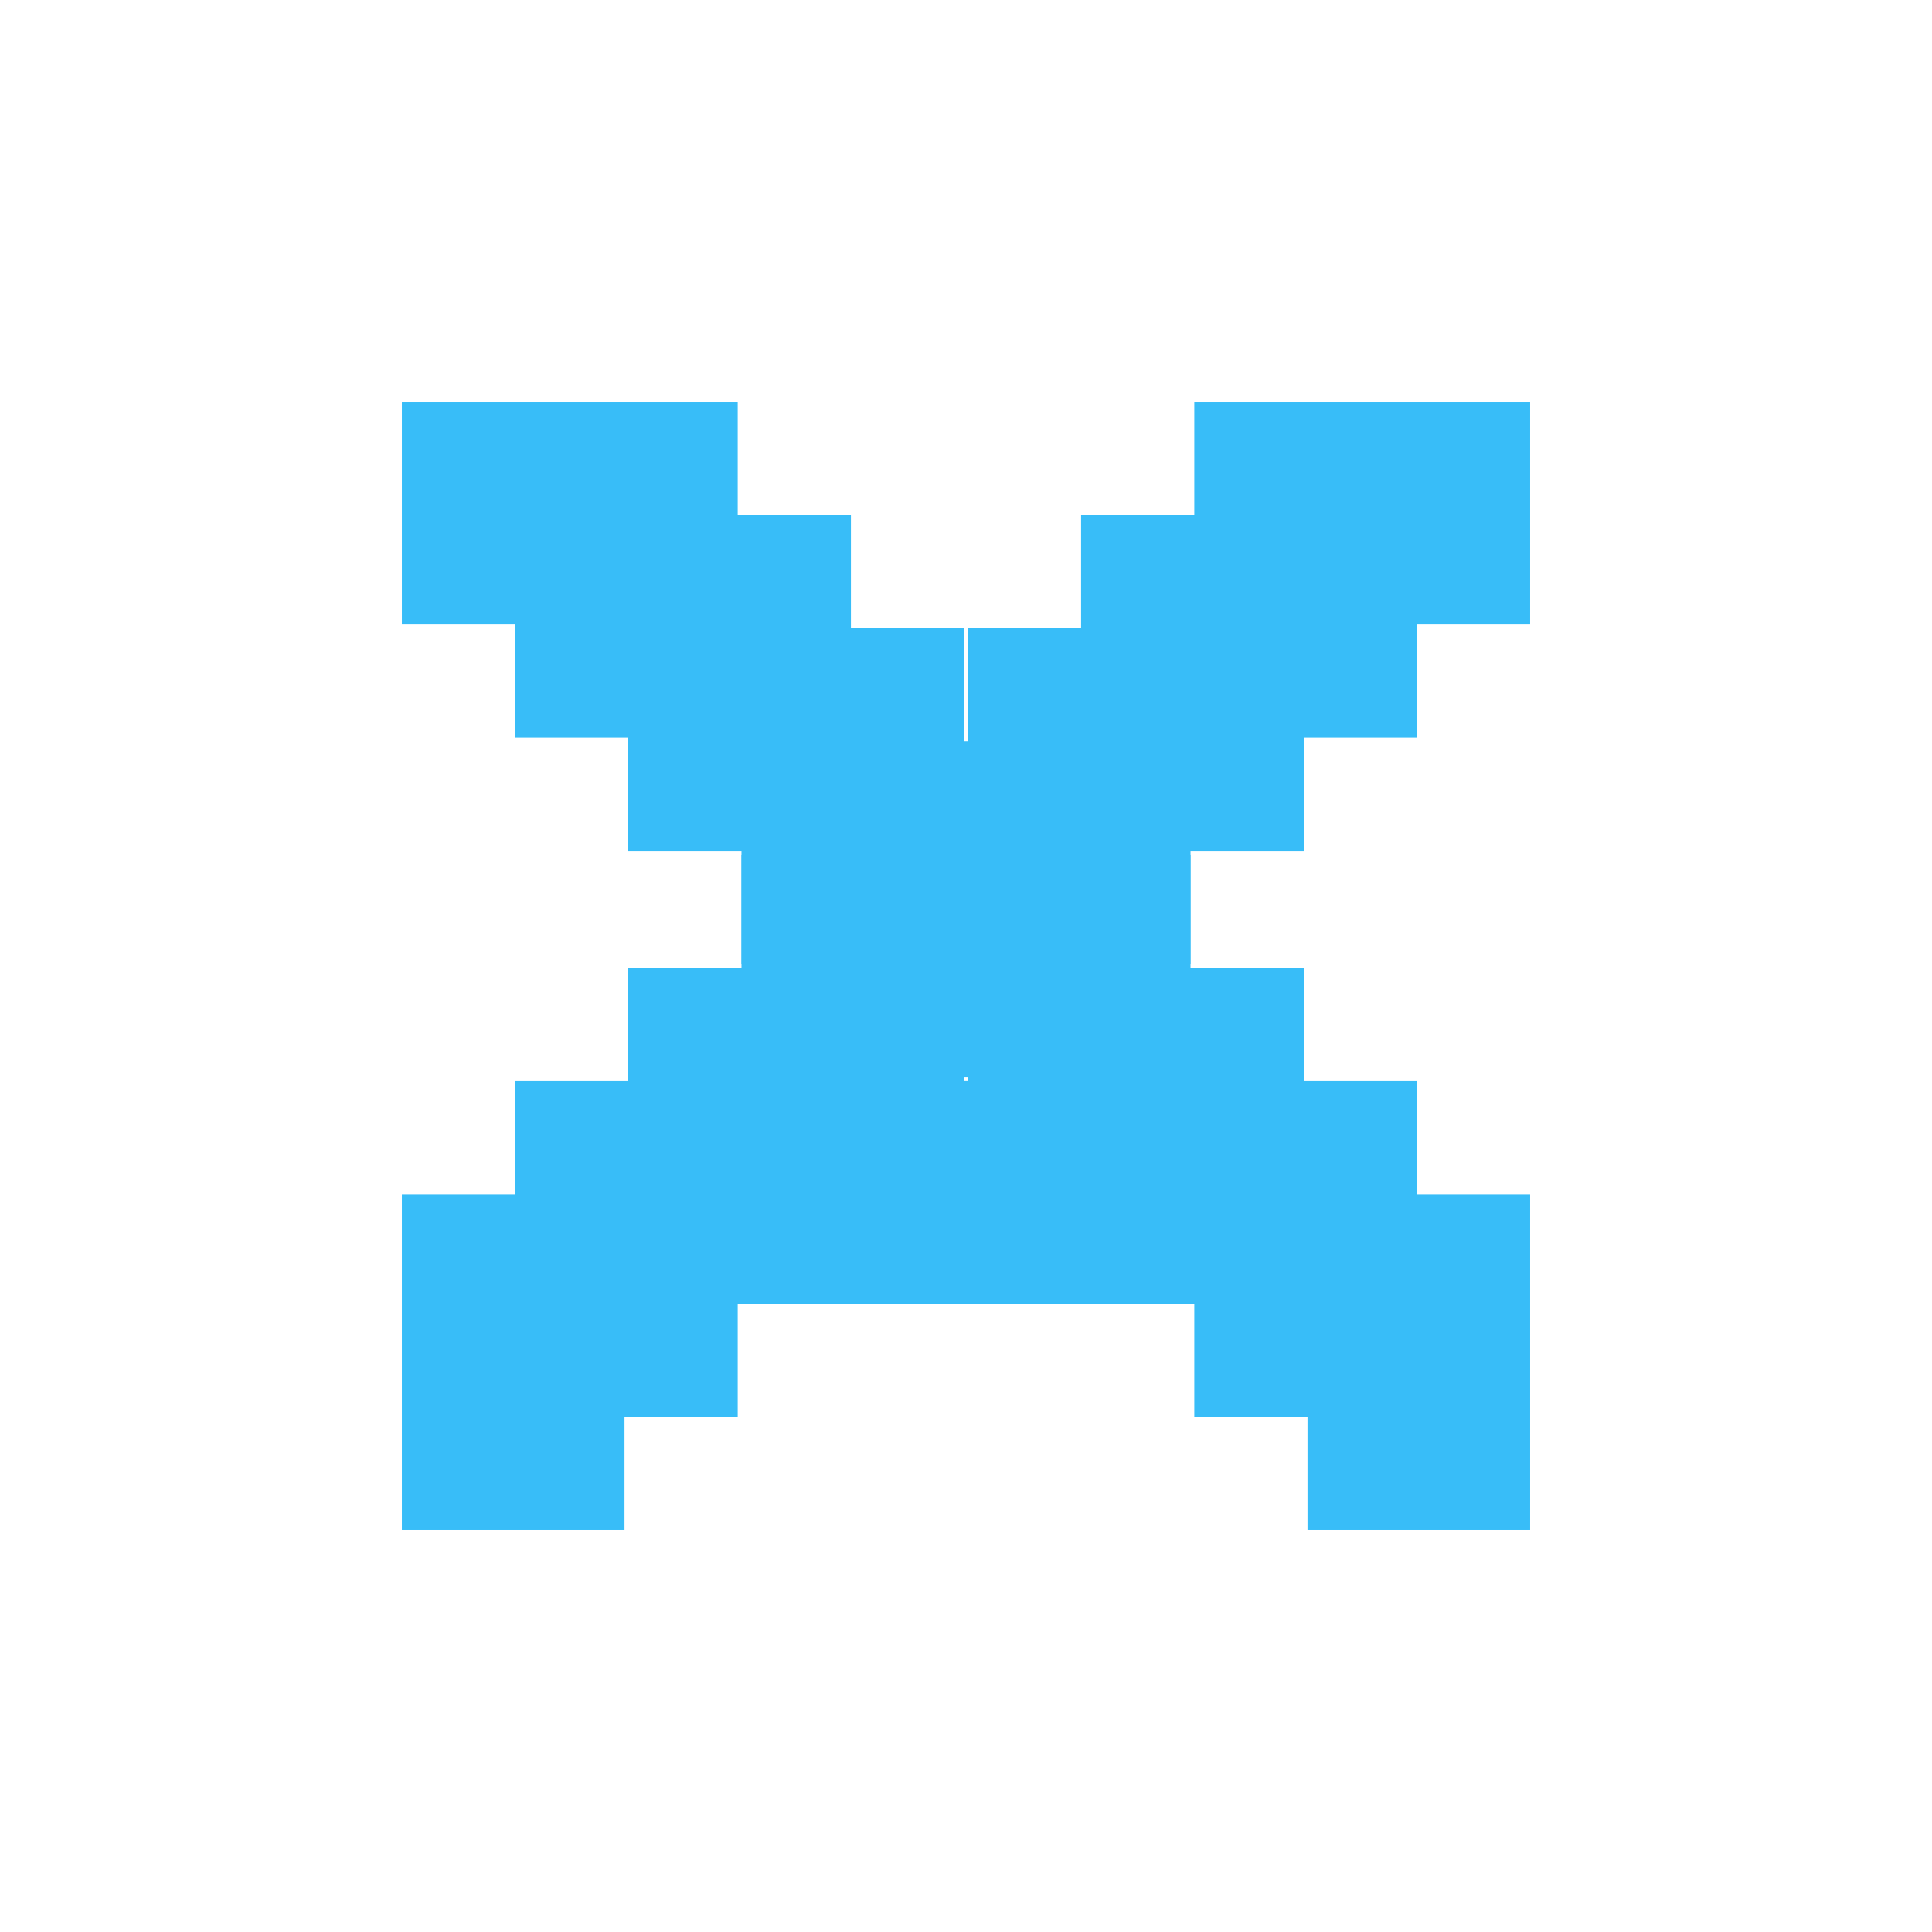
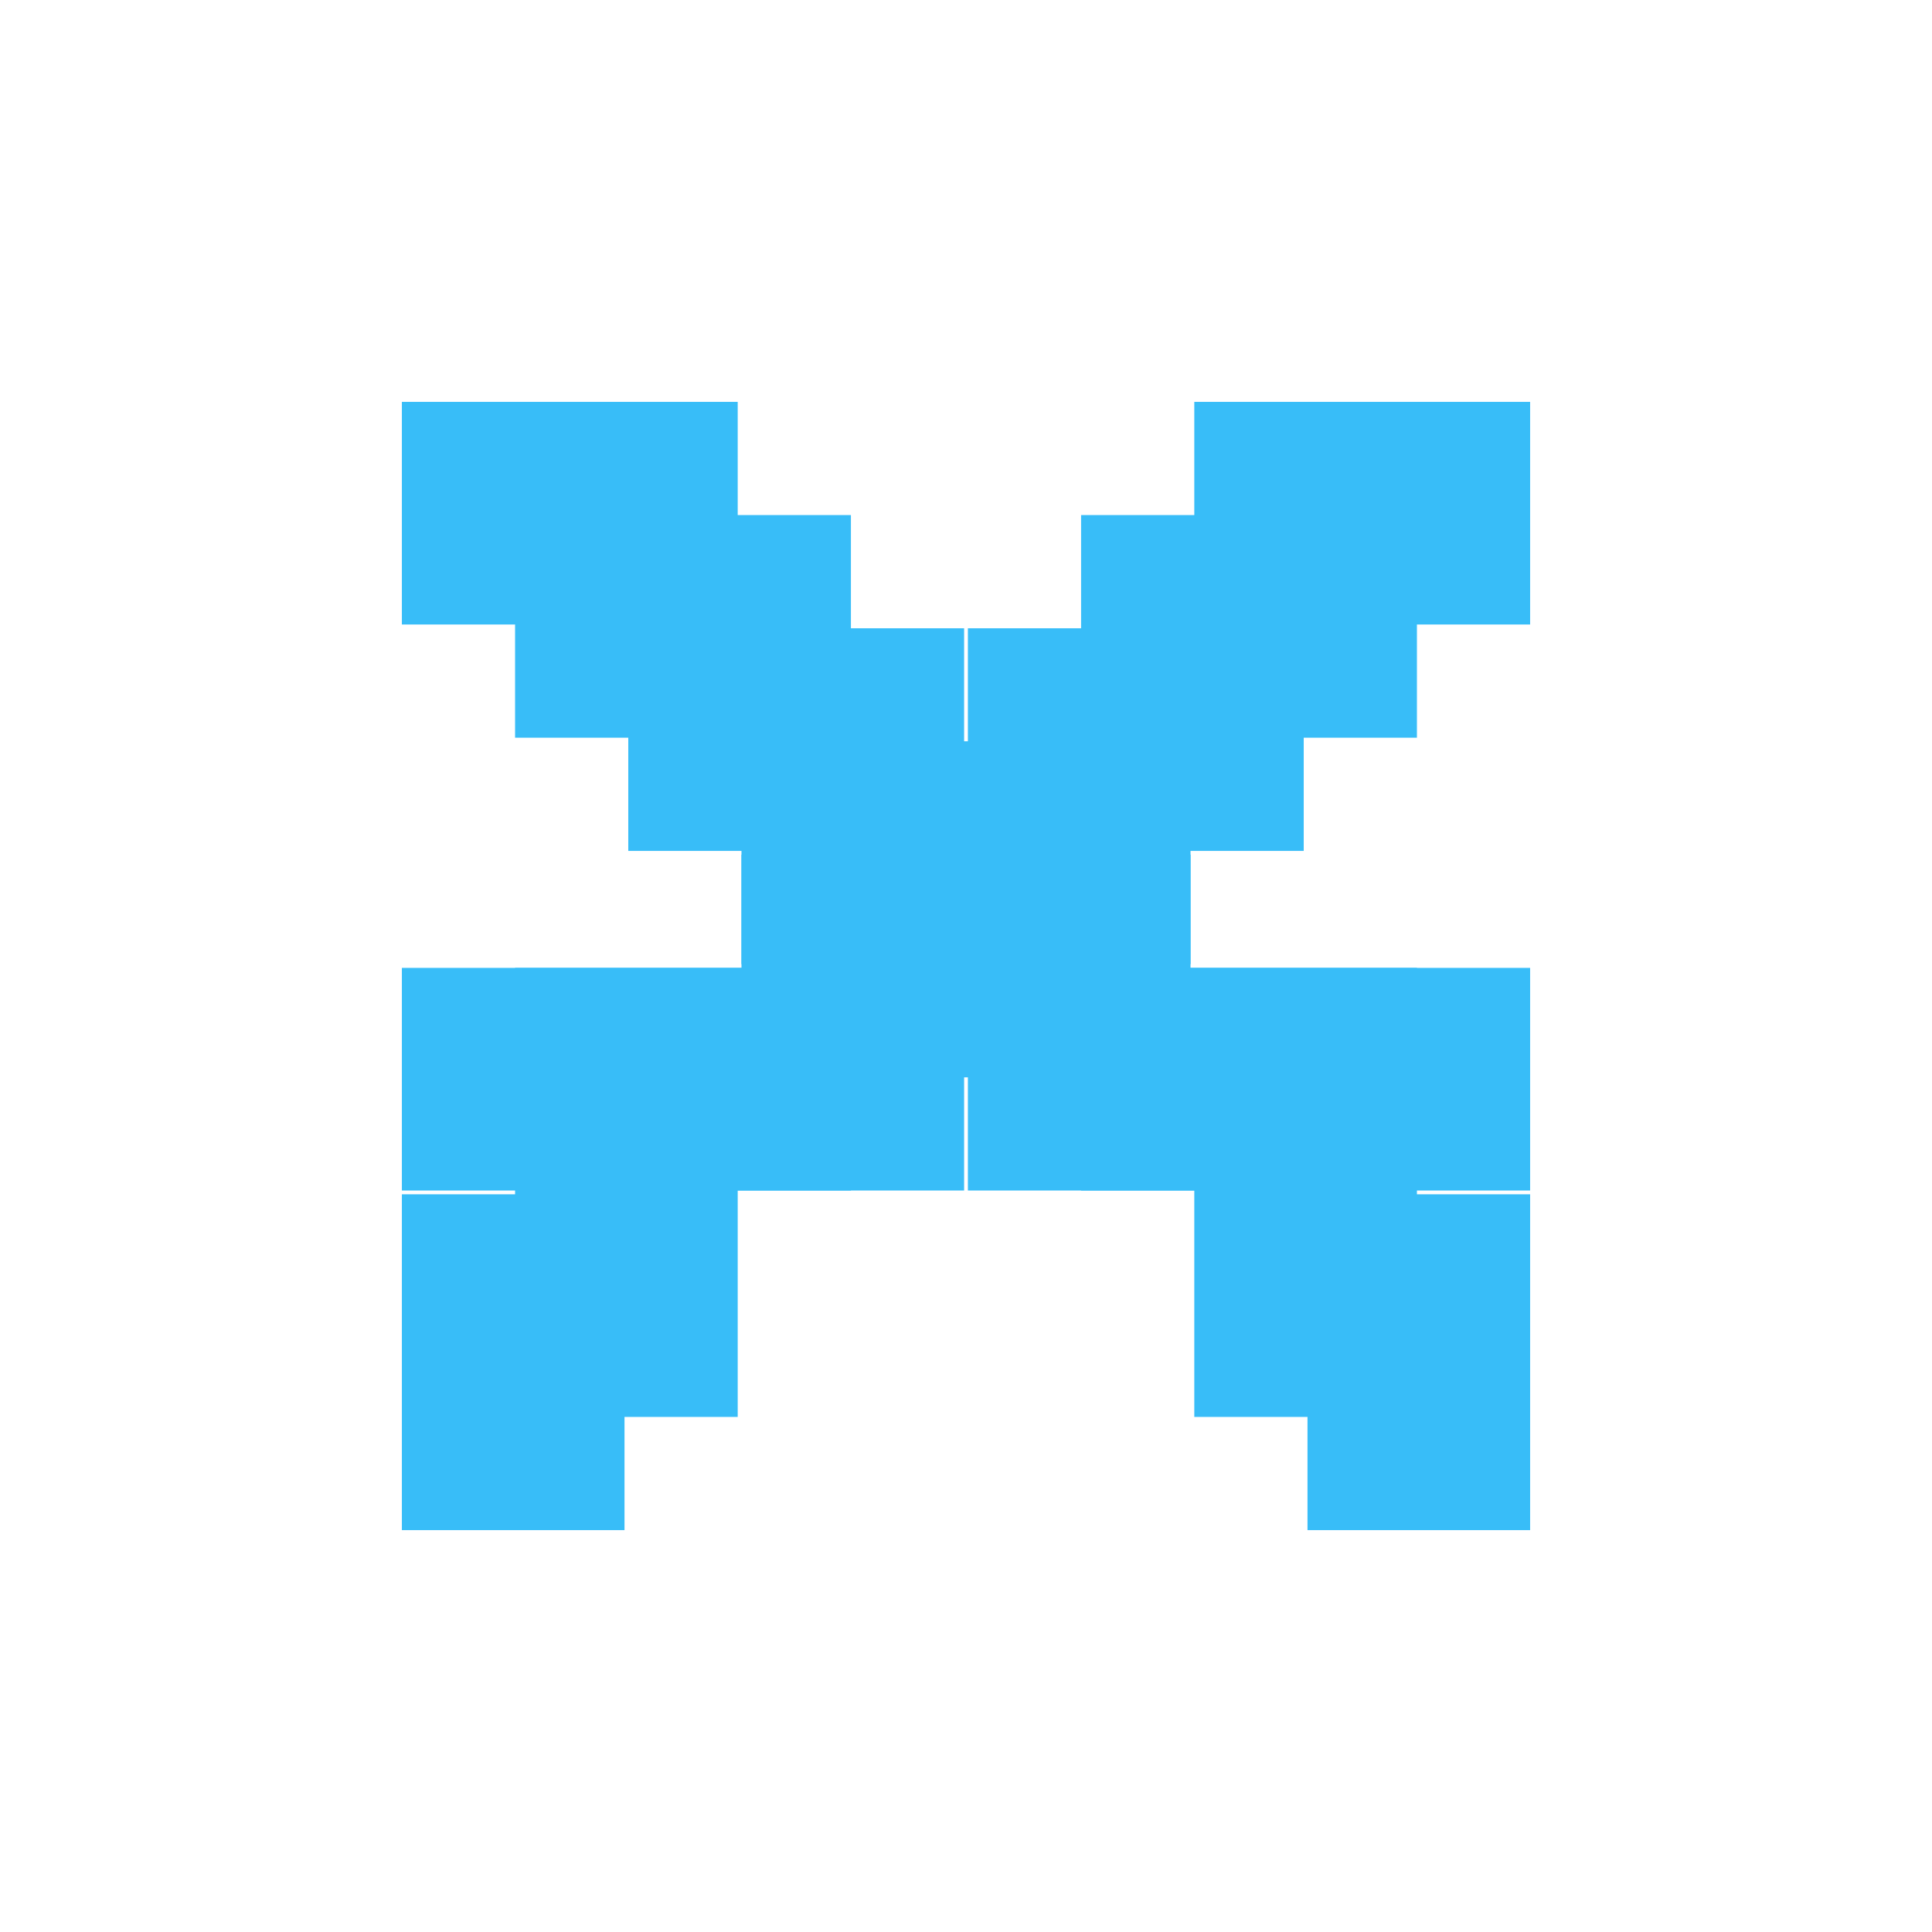
<svg xmlns="http://www.w3.org/2000/svg" viewBox="0 0 1024 1024" width="1024" height="1024">
  <g stroke="#38BDF8">
-     <polyline points="272,272 332,272 332,332 392,332 392,392 452,392 452,452 512,452 512,512 572,512 572,572 632,572 632,632 692,632 692,692 752,692 752,752" fill="none" stroke-width="118" stroke-linecap="square" stroke-linejoin="miter" />
-     <polyline points="752,272 692,272 692,332 632,332 632,392 572,392 572,452 512,452 512,512 452,512 452,572 392,572 392,632 332,632 332,692 272,692 272,752" fill="none" stroke-width="118" stroke-linecap="square" stroke-linejoin="miter" />
-     <polyline points="512,632 572,632 572,572 632,572" fill="none" stroke-width="118" stroke-linecap="square" stroke-linejoin="miter" />
-     <polyline points="512,632 452,632 452,572 392,572" fill="none" stroke-width="118" stroke-linecap="square" stroke-linejoin="miter" />
+     <polyline points="272,272 332,272 332,332 392,332 392,392 452,392 452,452 512,452 512,512 572,512 572,572 692,572 692,692 752,692 752,752" fill="none" stroke-width="118" stroke-linecap="square" stroke-linejoin="miter" />
+     <polyline points="752,272 692,272 692,332 632,332 632,392 572,392 572,452 512,452 512,512 452,512 452,572 332,572 332,692 272,692 272,752" fill="none" stroke-width="118" stroke-linecap="square" stroke-linejoin="miter" />
+     <polyline points="632,572 752,572" fill="none" stroke-width="118" stroke-linecap="square" stroke-linejoin="miter" />
+     <polyline points="392,572 272,572" fill="none" stroke-width="118" stroke-linecap="square" stroke-linejoin="miter" />
  </g>
</svg>
